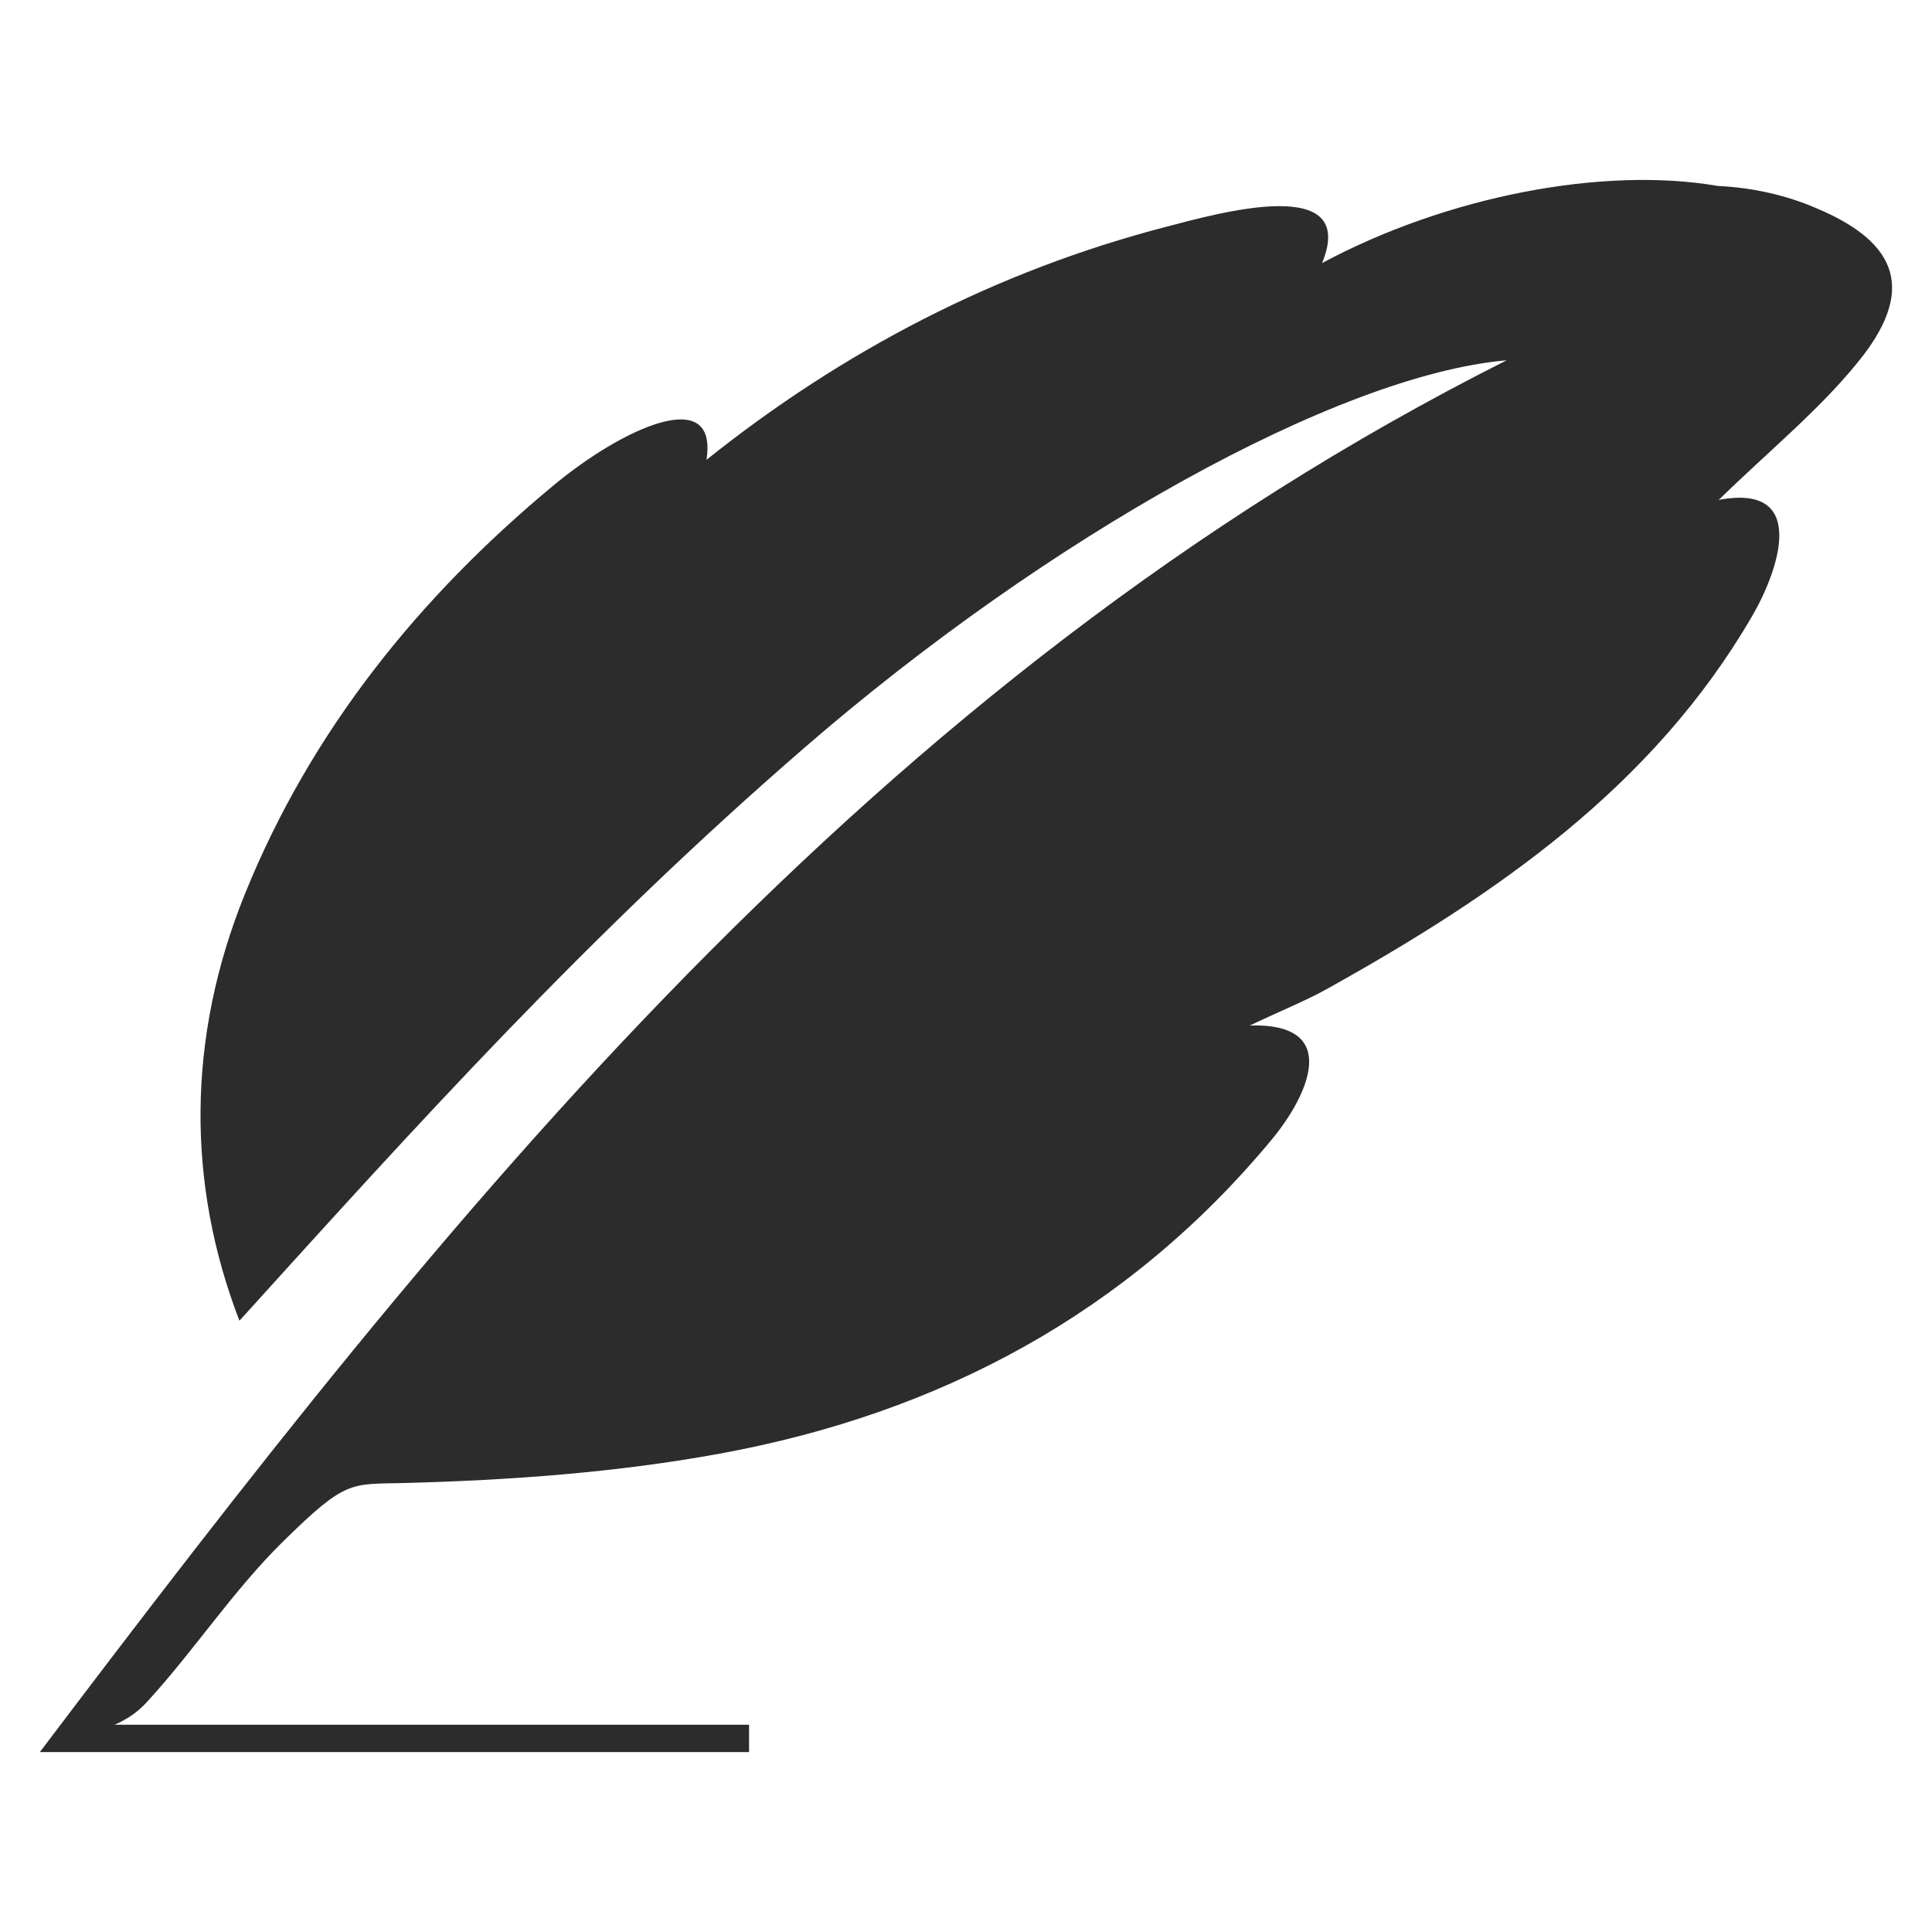
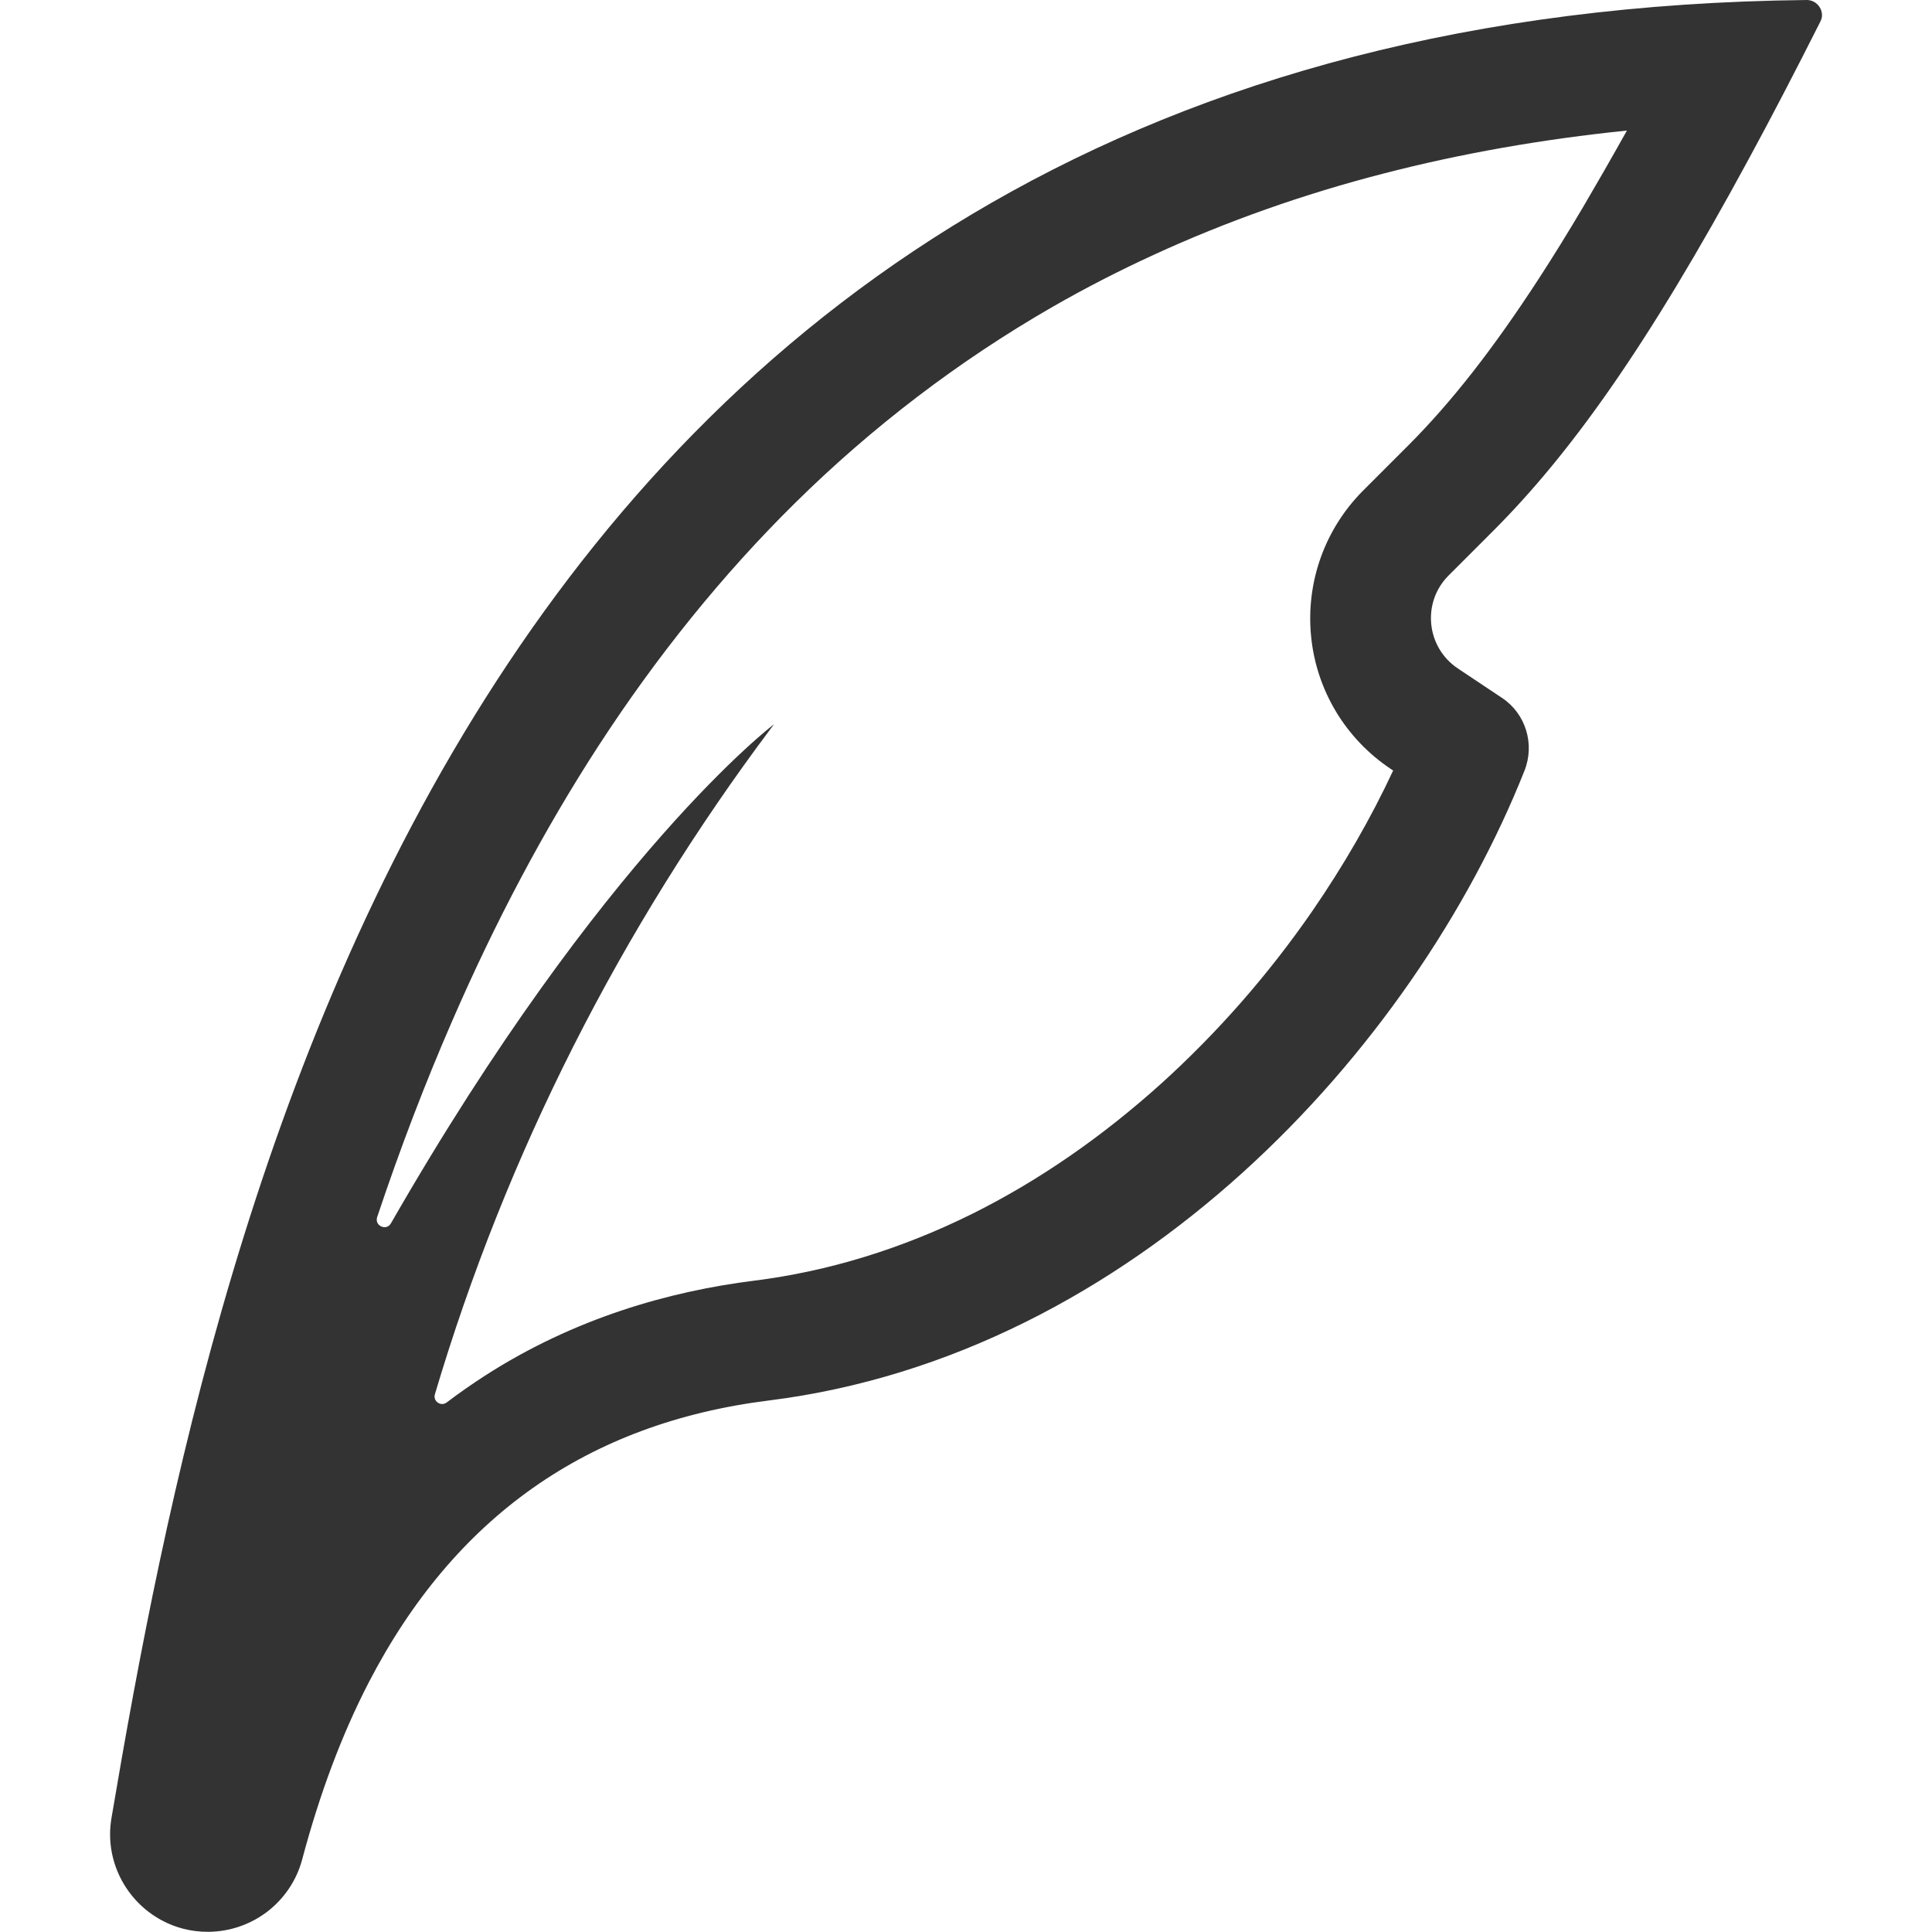
<svg xmlns="http://www.w3.org/2000/svg" class="icon" width="200px" height="200.00px" viewBox="0 0 1024 1024" version="1.1">
-   <path fill="#2c2c2c" d="M962.379 110.217c-15.34-6.627-33.257-10.799-51.91-11.658-61.114-10.554-144.072 5.645-209.727 40.865 19.39-47.37-54.365-26.63-82.467-19.267-90.321 23.439-171.561 65.777-243.843 123.578 6.381-40.252-44.424-16.813-80.872 13.376-71.791 59.519-128.855 130.573-163.707 216.599-31.048 76.577-30.803 154.135-2.945 226.294 94.126-103.943 183.711-203.346 298.944-303.239 128.978-111.92 283.236-198.069 372.698-205.8C461.194 360.81 238.213 641.714 21.123 928.632h375.889v-14.481h-336.251c6.381-2.823 12.026-6.381 17.426-12.395 25.035-27.366 45.529-58.905 72.036-84.922 33.38-32.766 35.343-30.066 64.059-30.803 55.837-1.473 112.411-5.522 167.266-15.585 116.706-21.353 216.354-74.613 292.563-166.53 19.021-22.948 37.429-61.85-11.658-60.378 17.303-8.222 29.698-13.131 41.111-19.512 89.462-49.824 172.42-106.888 224.944-197.21 14.235-24.298 30.434-70.932-17.549-61.85 26.385-25.771 52.524-47.001 73.263-72.404 31.048-37.675 22.948-63.691-21.844-82.345z m0 0" />
+   <path fill="#333333" d="M957.6 0C247.8 7.6 114.8 634.1 59.1 963.5c-3.9 22.8 7.8 44.2 26.6 54.3 7.2 3.9 15.5 6.1 24.4 6.1 11.8 0 22.8-4 31.6-10.7 8.8-6.8 15.5-16.4 18.5-27.8 9.3-34.9 21-66.1 35.2-93.6 45.4-87.7 116-137.5 212-149.5 193.9-24.2 342-186.2 400.6-333.8 5.6-14.1 0.7-30.2-11.9-38.6l-23.4-15.6c-16.8-11.2-19.2-35-4.9-49.3l23.6-23.6c40.8-40.8 81.7-97.8 135.4-197 12-22.1 24.6-46.3 38-72.9 0.3-0.6 0.5-1.2 0.7-1.8 1.1-4.7-2.6-9.7-7.9-9.7zM839.1 109.7c-8.1 13.7-15.9 26.3-23.5 38-24.2 37.2-46.2 65.4-69.4 88.6l-23.6 23.6c-20.4 20.4-30.5 48.6-27.7 77.3 2.8 28.7 18.3 54.4 42.3 70.4l1.2 0.8c-11.8 25.3-26.2 50.3-43 74.7-23.3 33.7-50.2 64.3-79.8 91.1-31.5 28.4-65.2 51.7-100.4 69.2-37.5 18.6-76.4 30.5-115.6 35.4-44.6 5.6-94.9 19.7-142.5 50.3-6.8 4.4-13.6 9.1-20.3 14.2-3.1 2.4-7.4-0.6-6.3-4.3 37.8-127.3 98.5-246.8 178.3-353.2l1.4-1.9s-90.4 68.3-203 264.5c-2.4 4.2-8.8 1.3-7.3-3.3 12.2-36.5 25.5-71.2 39.7-103.8 22.9-52.8 48.9-101.7 77.3-145.5 31.2-48.1 66.3-91.5 104.3-129 41.2-40.7 87.1-75.6 136.4-104 17.4-10 35.3-19.2 53.8-27.7 38.5-17.7 79.4-32.2 122.2-43.2 40.6-10.5 83.7-18.1 128.7-22.7-8.1 14.5-15.8 27.9-23.2 40.5z" />
</svg>
